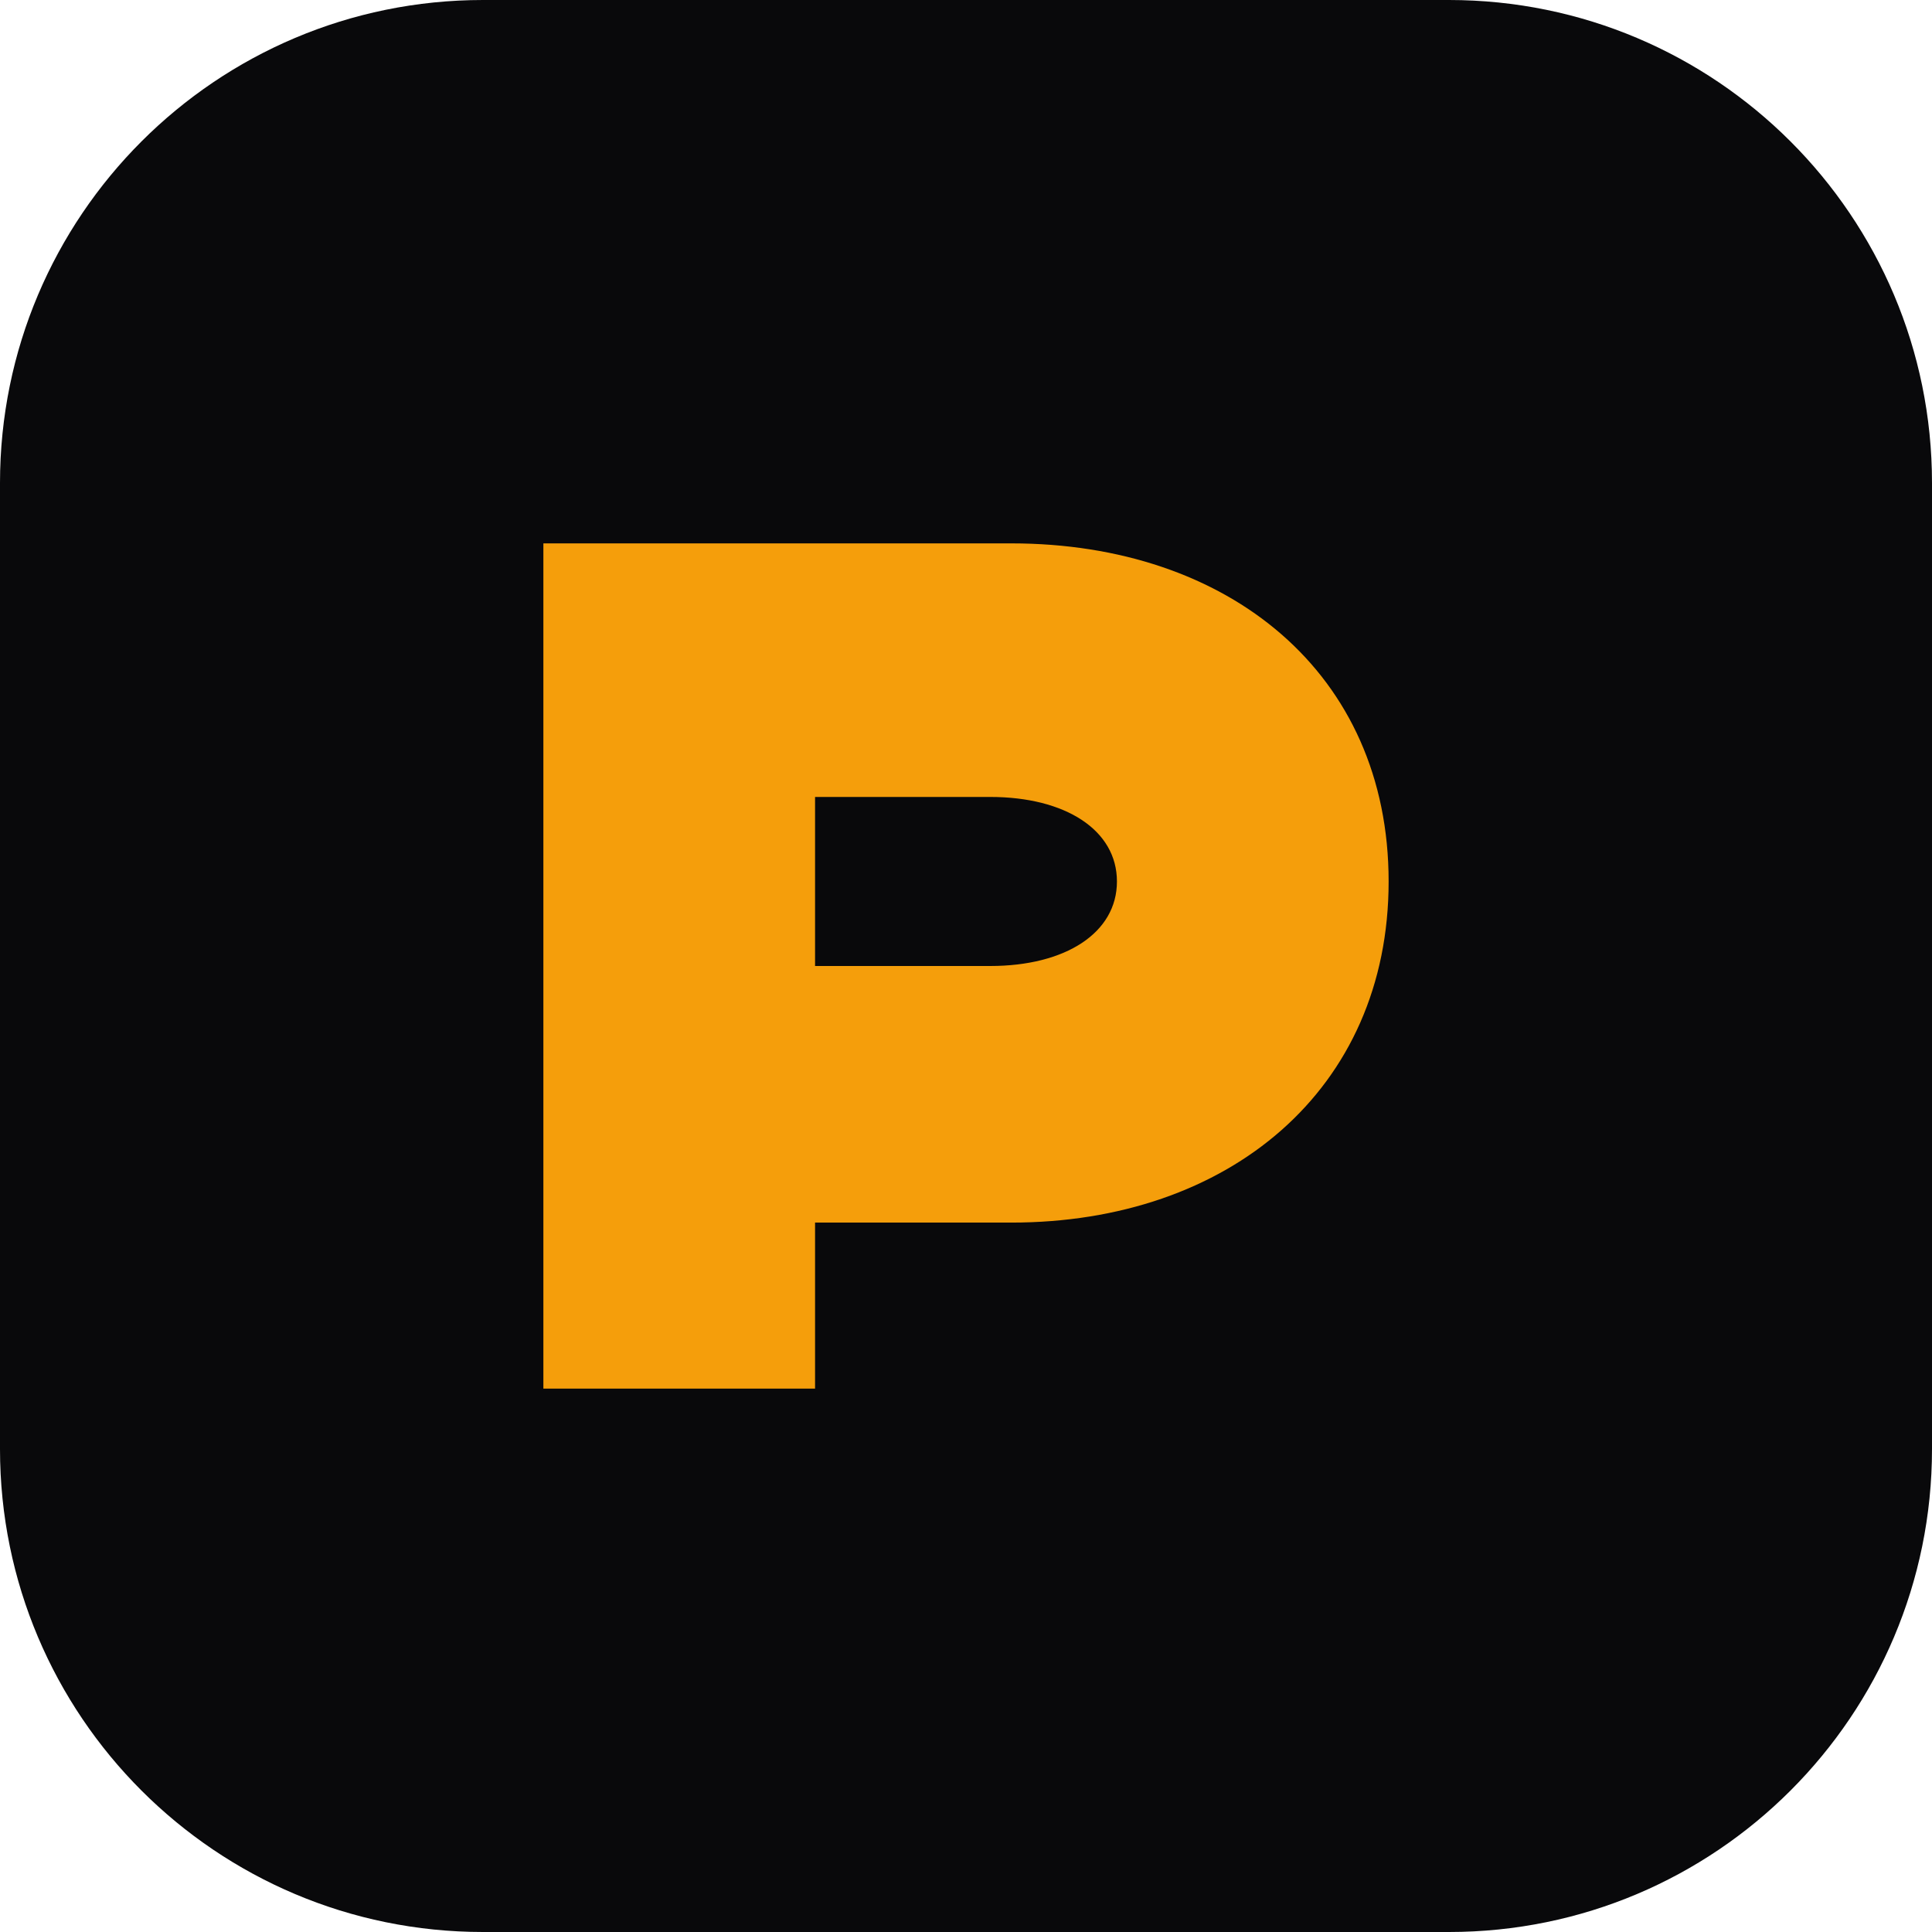
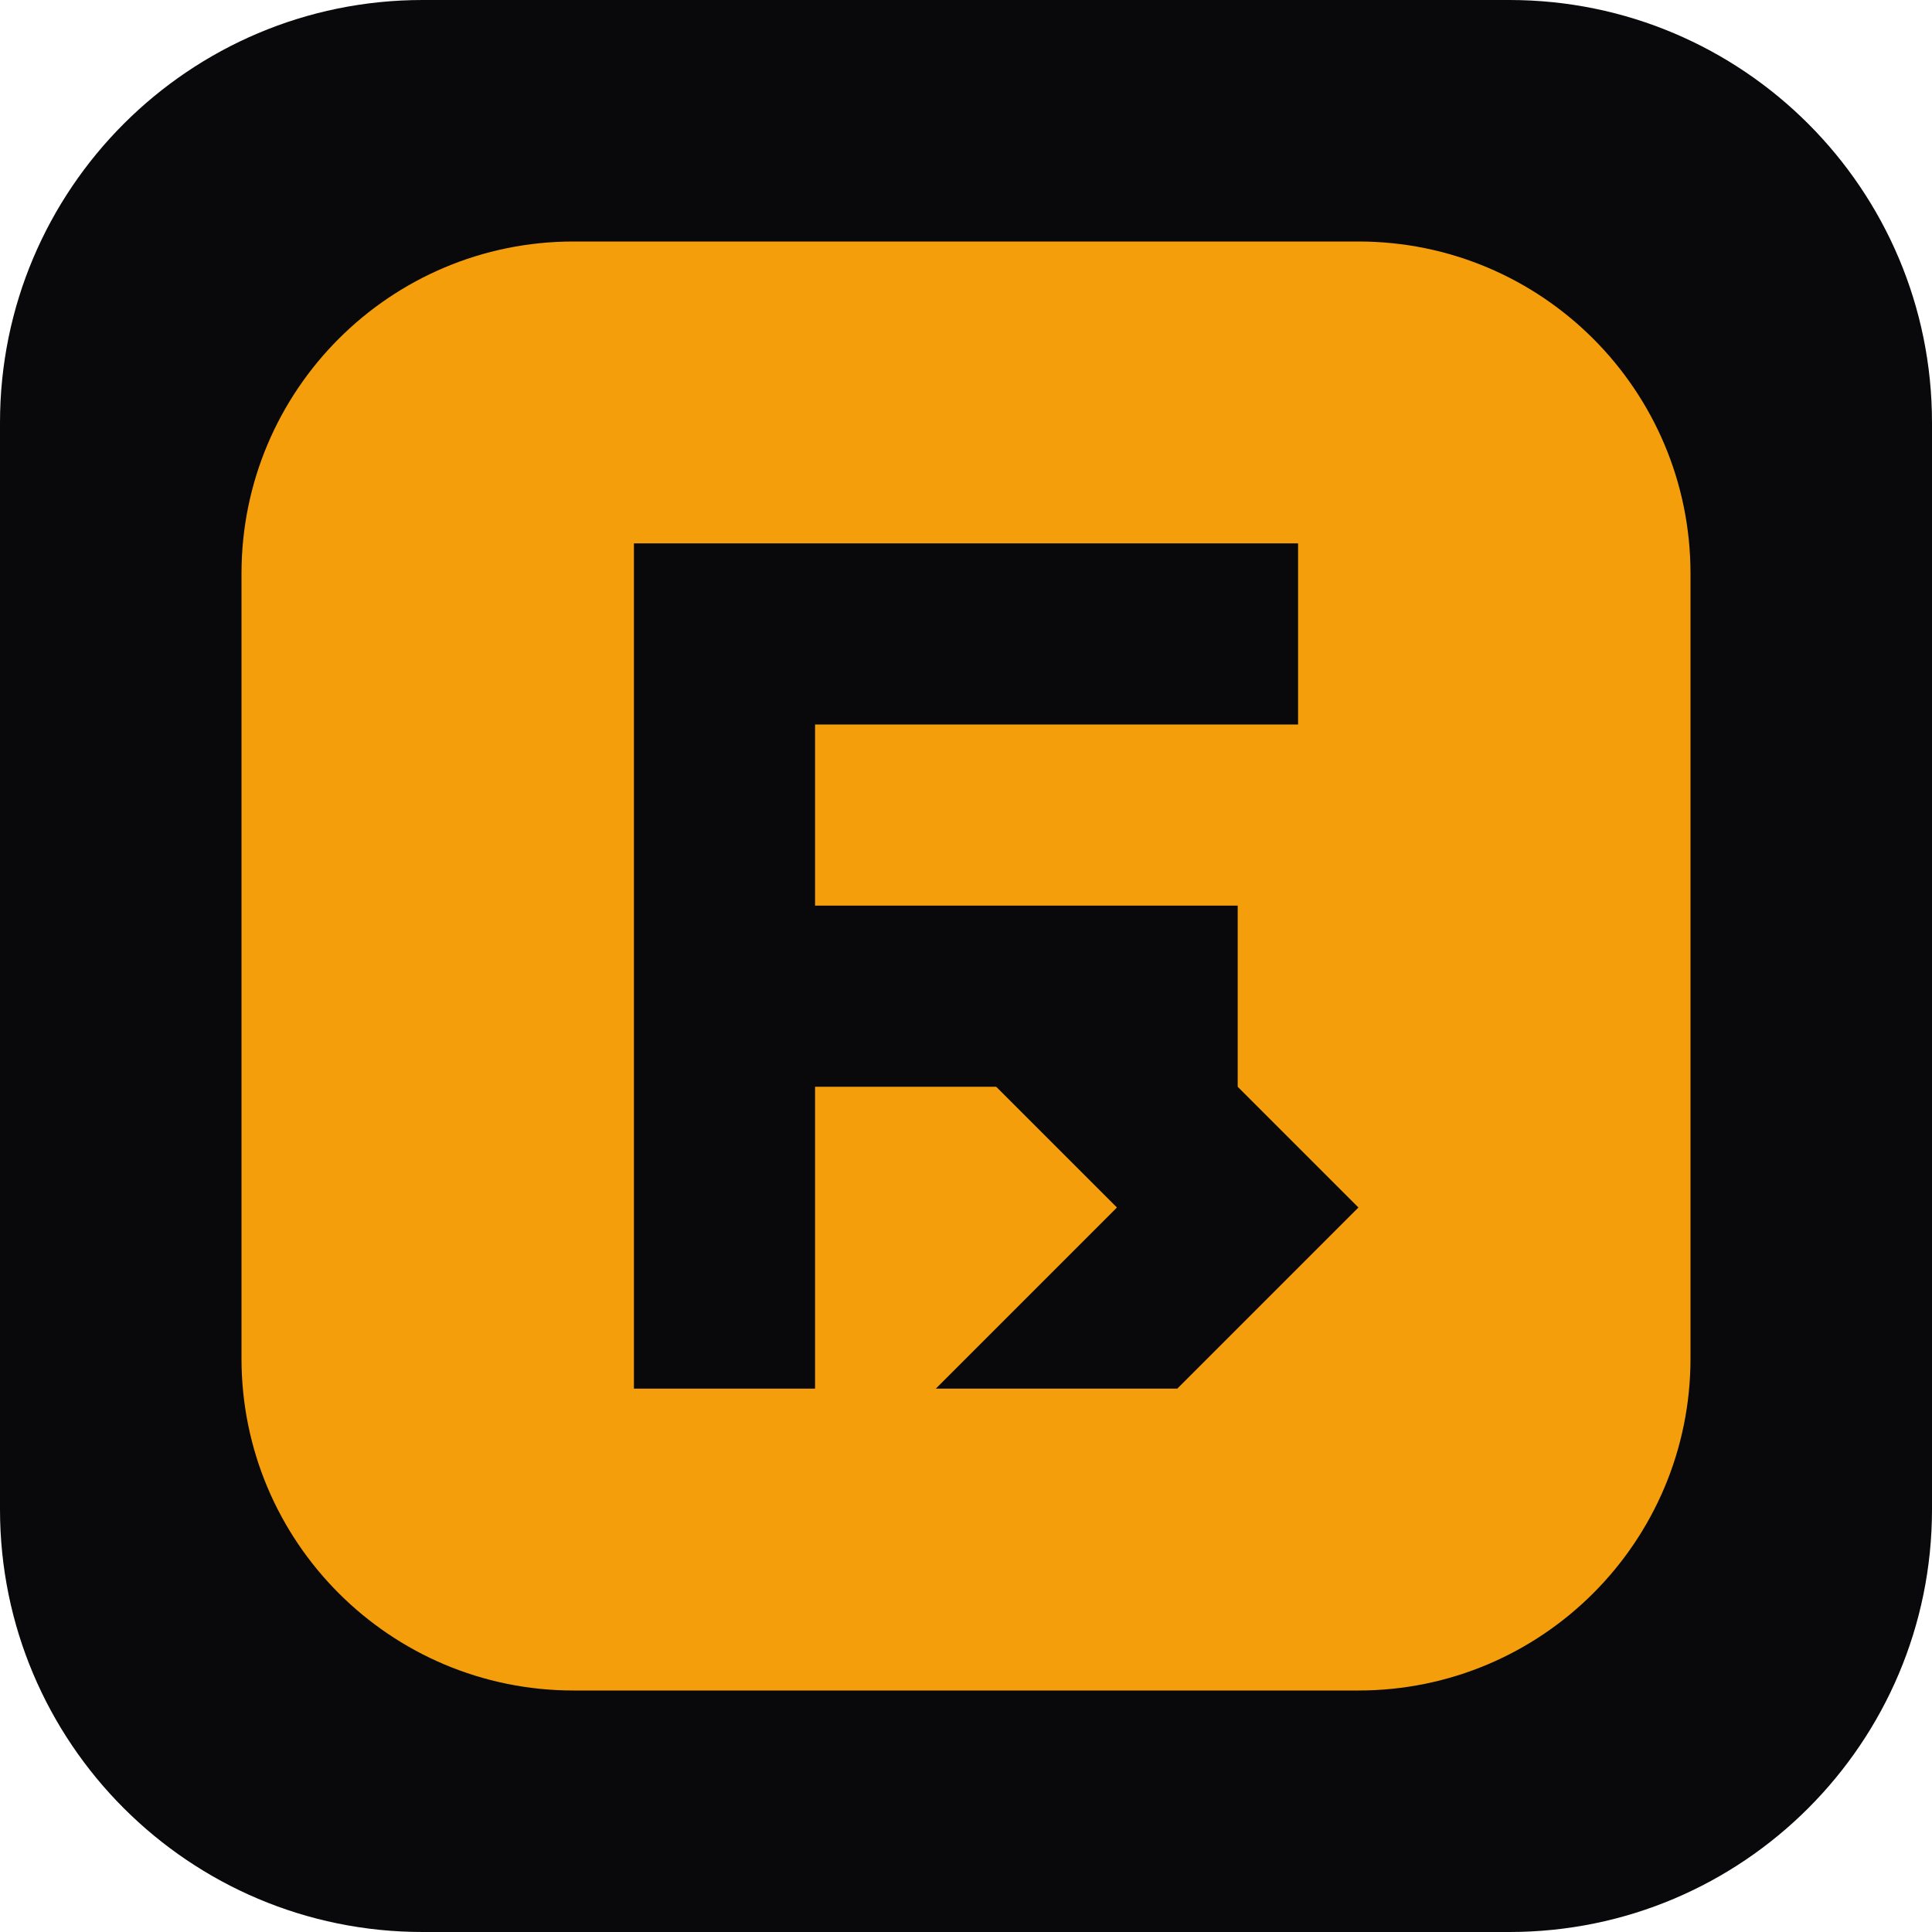
<svg xmlns="http://www.w3.org/2000/svg" viewBox="0 0 64 64">
-   <rect width="64" height="64" rx="16" fill="#09090b" />
-   <path d="M18 46V18h15.5c7.2 0 12.5 4.3 12.5 11.2S40.7 40.5 33.5 40.5H27V46h-9zm9-14h5.8c2.5 0 4.2-1.1 4.2-2.8s-1.7-2.8-4.2-2.8H27V32z" fill="#f59e0b" />
+   <rect width="64" height="64" rx="14" fill="#09090b" />
+   <rect x="8" y="8" width="48" height="48" rx="11" fill="#f59e0b" />
+   <path d="M21 18h22v6H27v6h14v6H27v10h-6V18z" fill="#09090b" />
+   <path d="M39 34l6 6-6 6h-8l6-6-6-6h8z" fill="#09090b" />
</svg>
